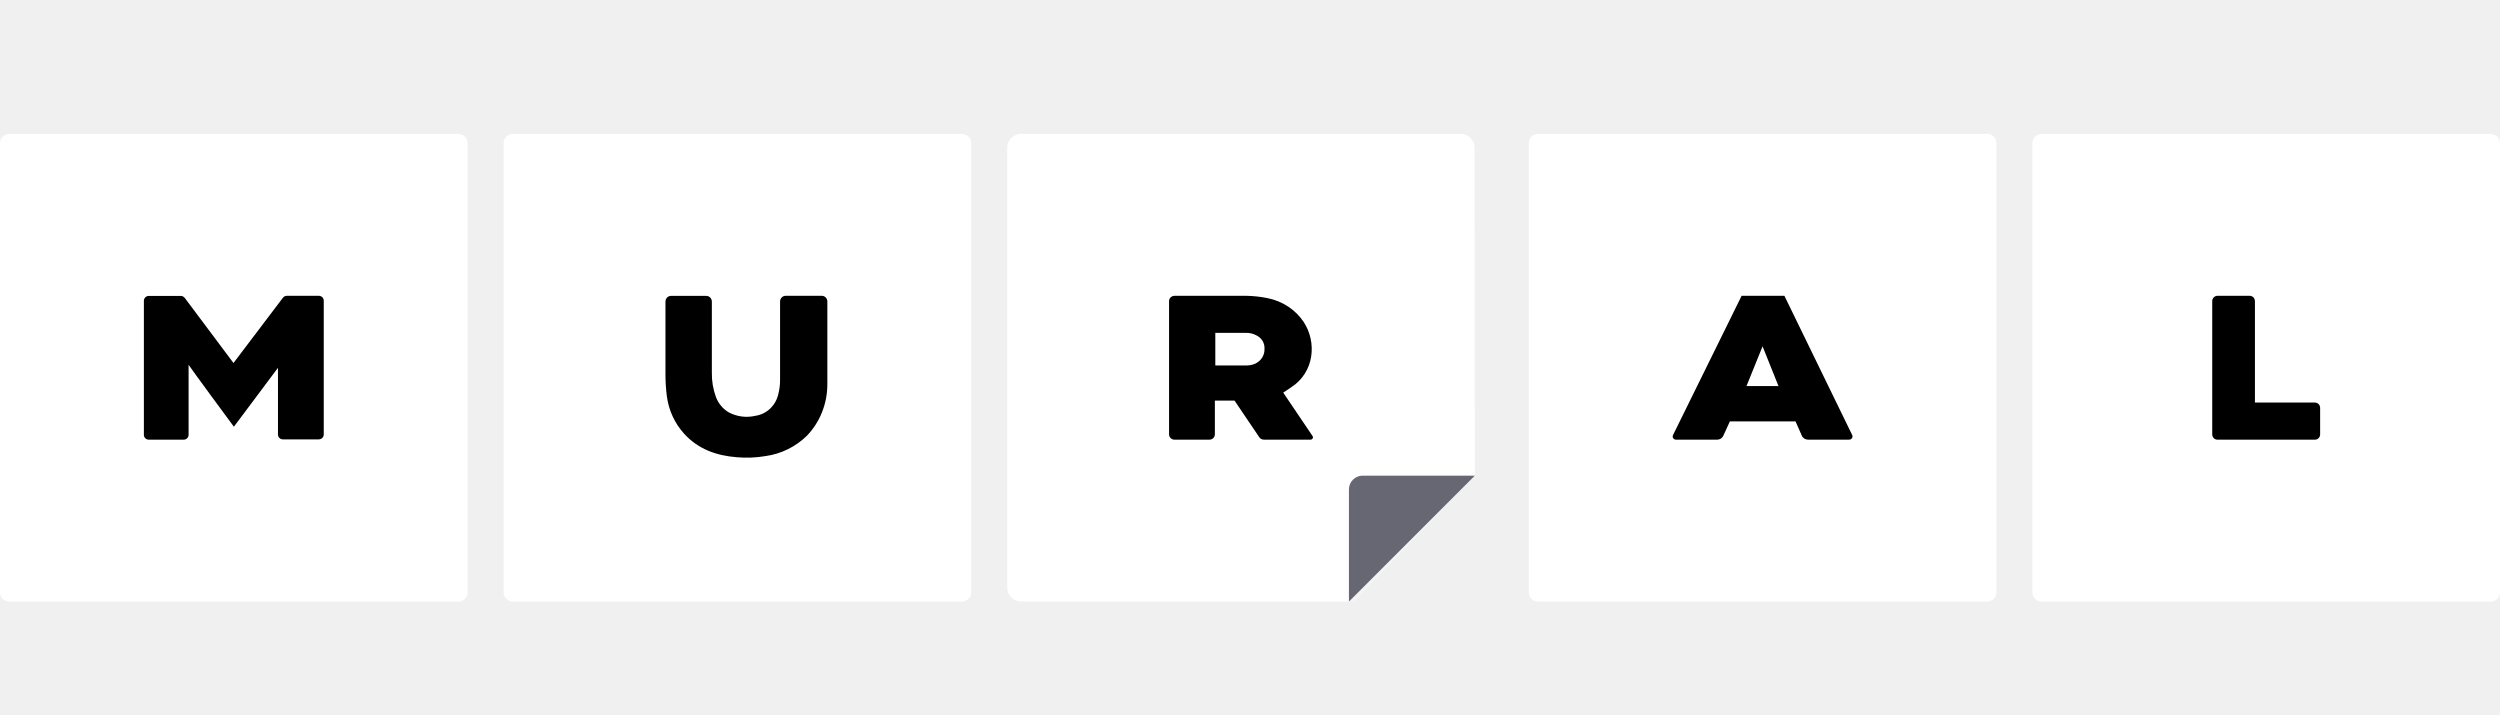
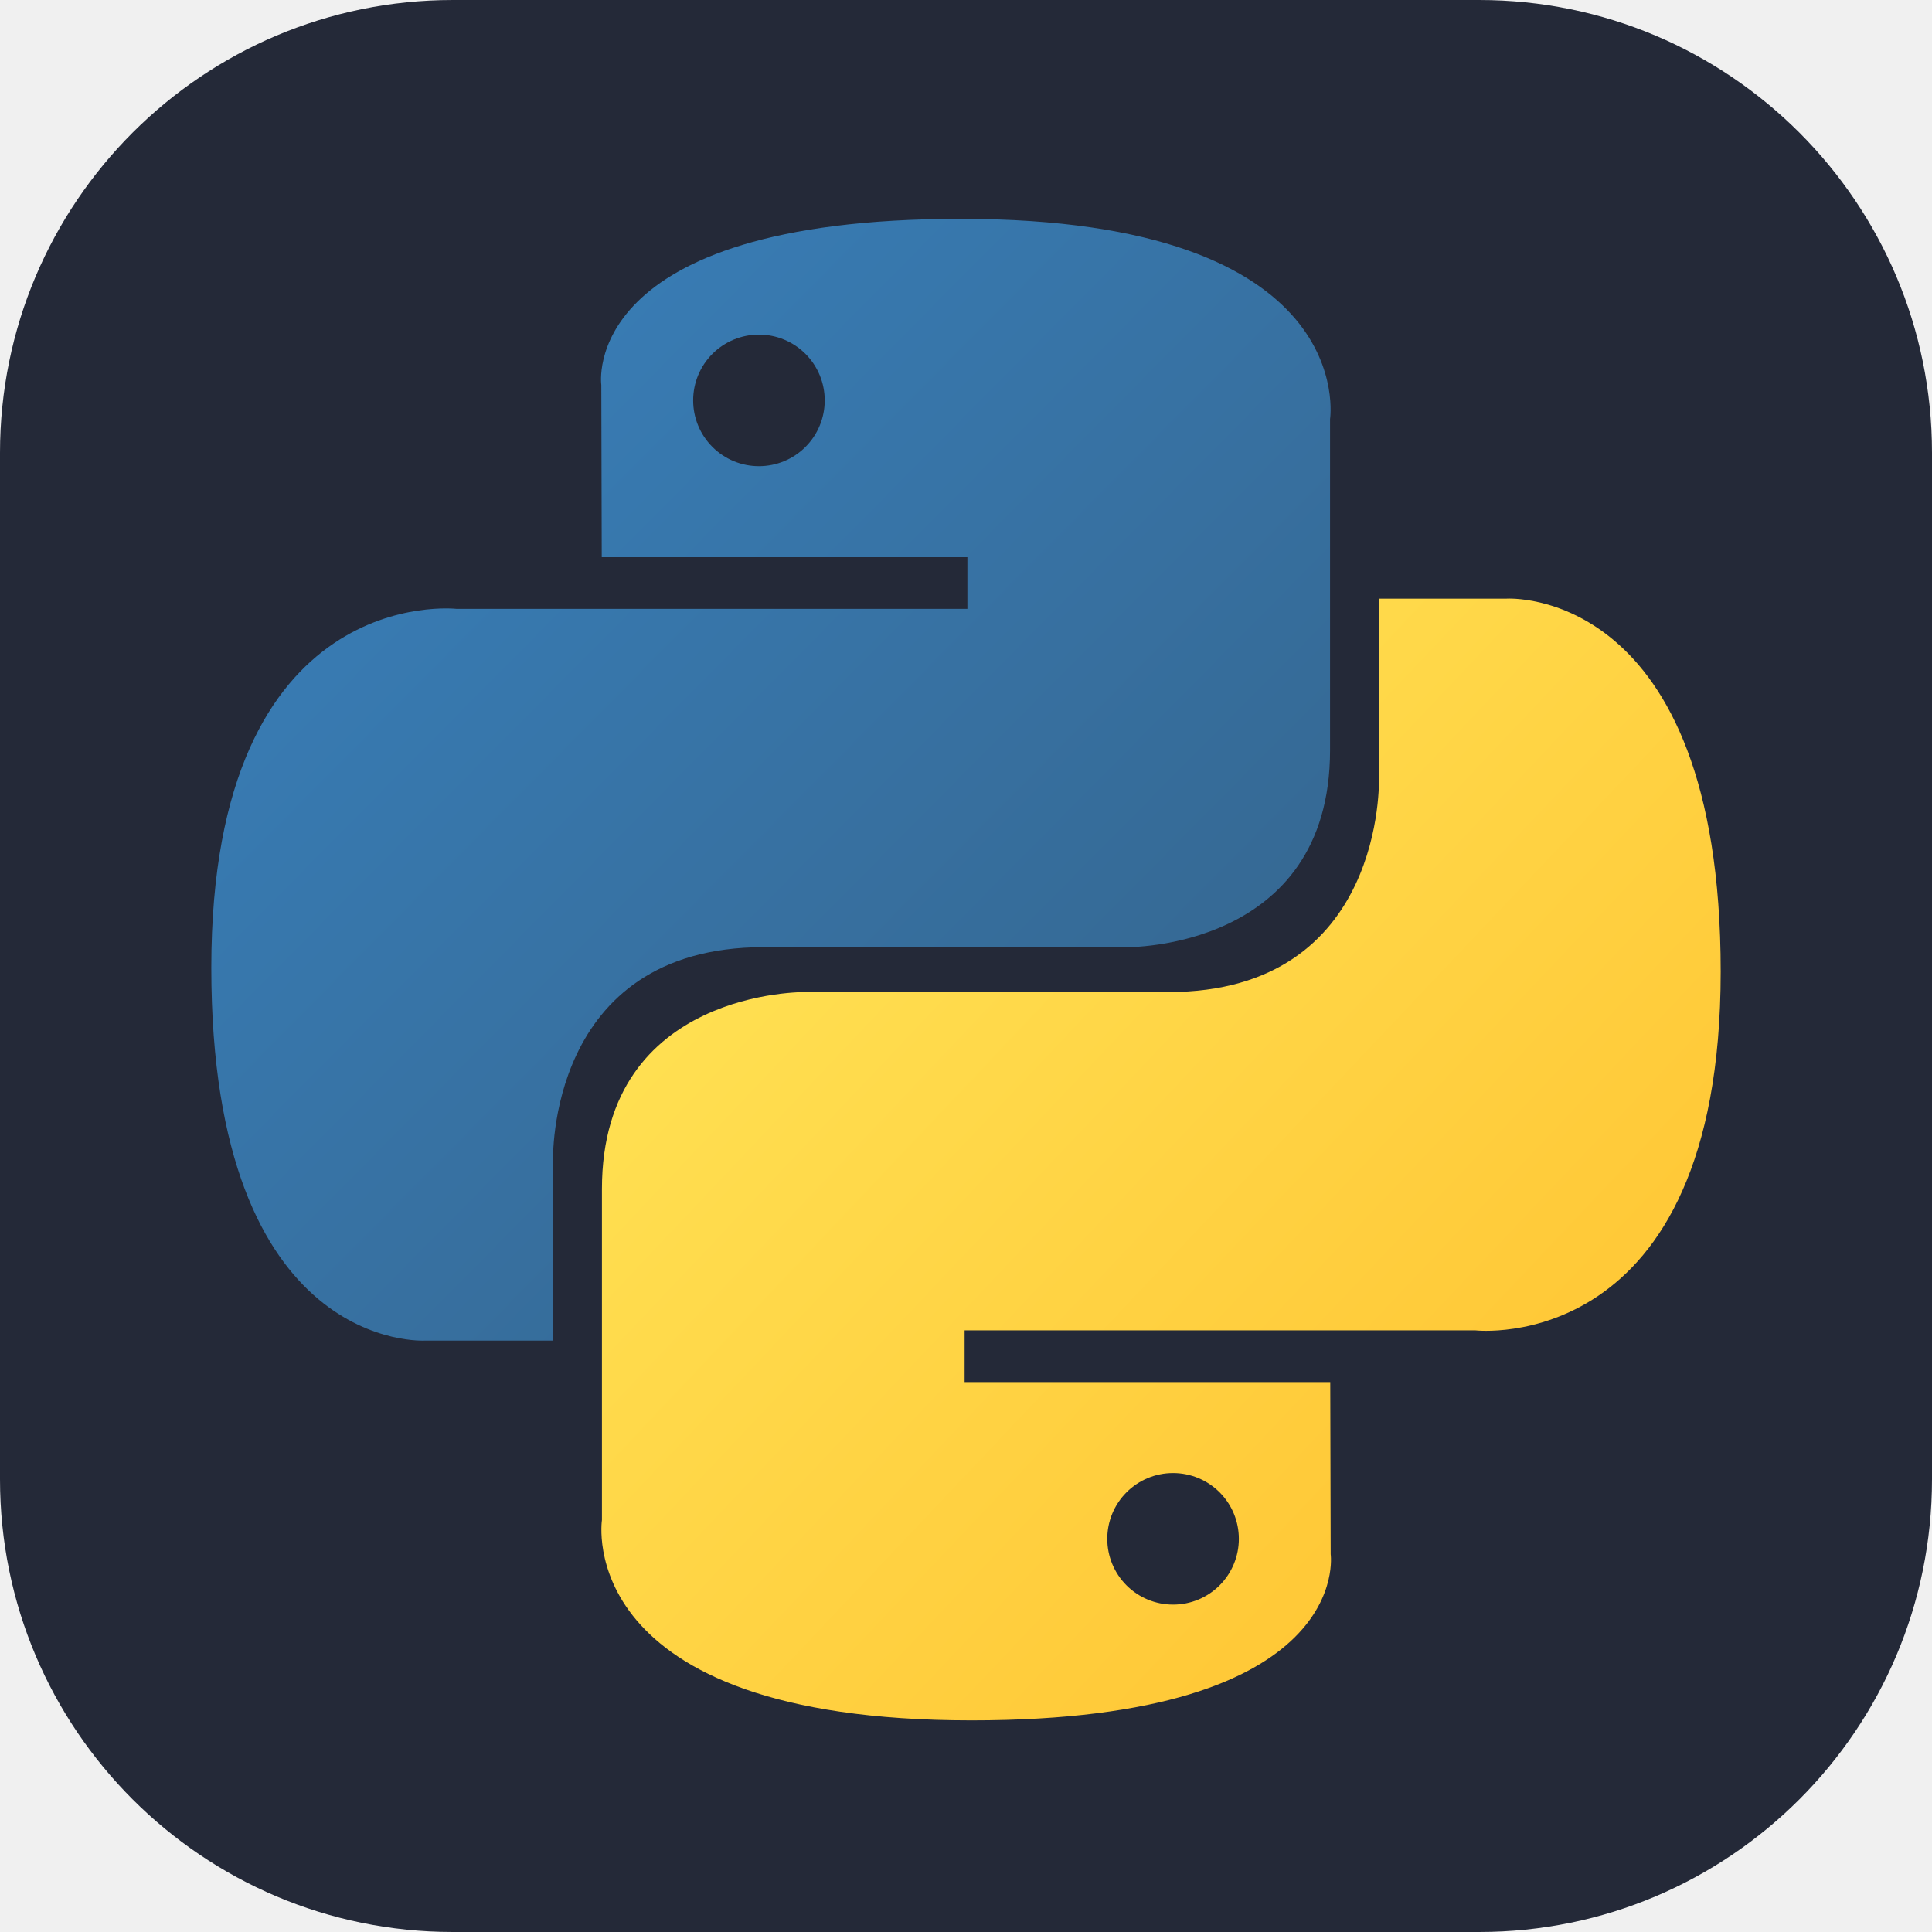
- <svg xmlns="http://www.w3.org/2000/svg" width="112" height="32" viewBox="0 0 112 32" fill="none">
-   <path d="M111.586 6H91.465C91.236 6 91.05 6.185 91.05 6.414V26.535C91.05 26.764 91.236 26.95 91.465 26.95H111.586C111.814 26.95 112 26.764 112 26.535V6.414C112 6.185 111.814 6 111.586 6Z" fill="white" />
-   <path d="M101.021 13.489V18.035H103.708C103.77 18.035 103.83 18.06 103.874 18.105C103.918 18.149 103.942 18.21 103.942 18.273V19.46C103.942 19.523 103.918 19.584 103.874 19.628C103.83 19.673 103.77 19.698 103.708 19.698H99.339C99.277 19.697 99.219 19.671 99.175 19.627C99.132 19.582 99.108 19.522 99.108 19.46V13.489C99.108 13.426 99.133 13.366 99.178 13.321C99.222 13.277 99.282 13.252 99.344 13.252H100.785C100.847 13.252 100.907 13.277 100.951 13.321C100.994 13.366 101.019 13.426 101.019 13.489" fill="black" />
-   <path d="M89.025 6H68.903C68.675 6 68.489 6.185 68.489 6.414V26.535C68.489 26.764 68.675 26.95 68.903 26.95H89.025C89.253 26.95 89.439 26.764 89.439 26.535V6.414C89.439 6.185 89.253 6 89.025 6Z" fill="white" />
-   <path d="M79.941 13.252L82.979 19.491C82.989 19.513 82.994 19.538 82.993 19.562C82.991 19.586 82.983 19.609 82.969 19.629C82.955 19.65 82.936 19.666 82.914 19.678C82.892 19.69 82.866 19.696 82.841 19.696H81.003C80.943 19.697 80.885 19.681 80.835 19.65C80.785 19.619 80.746 19.575 80.724 19.523L80.439 18.878H77.499L77.203 19.524C77.18 19.576 77.141 19.62 77.091 19.651C77.042 19.681 76.984 19.698 76.925 19.698H75.087C75.062 19.698 75.037 19.692 75.014 19.68C74.992 19.668 74.973 19.651 74.959 19.631C74.945 19.611 74.937 19.587 74.936 19.563C74.934 19.539 74.939 19.515 74.95 19.493L78.024 13.253L79.941 13.252ZM79.676 17.295L78.963 15.515L78.243 17.295H79.676Z" fill="black" />
-   <path d="M66.061 6.615C66.06 6.452 65.995 6.296 65.879 6.181C65.764 6.065 65.608 6 65.445 6H45.733C45.571 6.001 45.416 6.067 45.302 6.182C45.187 6.297 45.123 6.453 45.122 6.615V26.333C45.123 26.496 45.188 26.652 45.303 26.768C45.418 26.883 45.574 26.949 45.737 26.95H60.417L66.072 21.293L66.061 6.615Z" fill="white" />
-   <path opacity="0.3" d="M60.807 21.513L55.597 26.95H60.665L66.072 21.309L60.807 21.513Z" fill="white" />
-   <path d="M66.072 21.309H61.046C60.883 21.31 60.727 21.375 60.612 21.49C60.497 21.605 60.432 21.761 60.432 21.923V26.95L66.072 21.309Z" fill="#676774" />
-   <path d="M55.851 13.252C56.167 13.259 56.482 13.294 56.791 13.357C57.122 13.424 57.435 13.553 57.712 13.736C57.989 13.919 58.225 14.154 58.405 14.425C59.004 15.339 58.887 16.679 57.841 17.354C57.73 17.425 57.622 17.501 57.489 17.59C57.52 17.642 58.471 19.046 58.801 19.533C58.812 19.549 58.819 19.567 58.82 19.587C58.821 19.606 58.817 19.625 58.807 19.642C58.797 19.659 58.783 19.672 58.765 19.682C58.748 19.692 58.728 19.697 58.708 19.696H56.621C56.58 19.696 56.54 19.686 56.504 19.667C56.467 19.648 56.437 19.62 56.415 19.587L55.307 17.947H54.426V19.457C54.426 19.488 54.421 19.519 54.408 19.549C54.396 19.578 54.378 19.604 54.355 19.627C54.332 19.649 54.304 19.667 54.274 19.679C54.243 19.692 54.211 19.698 54.178 19.698H52.621C52.588 19.698 52.556 19.692 52.526 19.68C52.496 19.668 52.469 19.651 52.446 19.629C52.423 19.608 52.405 19.582 52.393 19.553C52.38 19.525 52.374 19.494 52.374 19.464V13.491C52.374 13.46 52.38 13.429 52.392 13.4C52.404 13.371 52.422 13.345 52.445 13.323C52.468 13.3 52.495 13.283 52.525 13.271C52.555 13.258 52.588 13.252 52.621 13.252H55.851ZM54.438 16.372H55.866C55.995 16.371 56.123 16.342 56.24 16.289C56.368 16.229 56.474 16.134 56.547 16.017C56.619 15.9 56.655 15.766 56.649 15.63C56.658 15.504 56.627 15.378 56.56 15.268C56.492 15.159 56.392 15.071 56.271 15.017C56.13 14.942 55.97 14.906 55.809 14.913H54.446C54.446 15.407 54.446 16.374 54.446 16.374" fill="black" />
-   <path d="M43.097 6H22.975C22.747 6 22.561 6.185 22.561 6.414V26.535C22.561 26.764 22.747 26.95 22.975 26.95H43.097C43.325 26.95 43.511 26.764 43.511 26.535V6.414C43.511 6.185 43.325 6 43.097 6Z" fill="white" />
-   <path d="M36.814 13.252C36.847 13.251 36.879 13.257 36.91 13.27C36.94 13.283 36.968 13.301 36.991 13.325C37.014 13.349 37.033 13.377 37.046 13.408C37.058 13.439 37.065 13.473 37.065 13.507V17.219C37.066 18.079 36.738 18.906 36.153 19.518C35.643 20.017 34.993 20.336 34.297 20.432C33.871 20.505 33.438 20.522 33.008 20.484C32.108 20.413 31.284 20.131 30.645 19.426C30.227 18.965 29.959 18.383 29.876 17.758C29.832 17.418 29.811 17.075 29.813 16.733C29.813 15.903 29.813 14.164 29.813 13.51C29.813 13.477 29.82 13.444 29.832 13.412C29.845 13.381 29.863 13.353 29.886 13.329C29.909 13.306 29.937 13.287 29.967 13.274C29.997 13.262 30.029 13.255 30.062 13.256H31.636C31.669 13.255 31.702 13.261 31.732 13.273C31.763 13.285 31.791 13.304 31.814 13.327C31.838 13.351 31.857 13.379 31.87 13.41C31.883 13.441 31.89 13.475 31.891 13.508C31.891 14.158 31.891 15.876 31.891 16.696C31.884 17.07 31.947 17.442 32.076 17.792C32.187 18.086 32.395 18.33 32.663 18.482C33.026 18.669 33.442 18.721 33.838 18.629C34.088 18.593 34.321 18.479 34.506 18.302C34.691 18.125 34.819 17.893 34.872 17.639C34.921 17.444 34.946 17.243 34.947 17.041C34.947 16.129 34.947 14.2 34.947 13.507C34.947 13.439 34.974 13.374 35.021 13.326C35.068 13.278 35.131 13.252 35.197 13.252H36.814Z" fill="black" />
-   <path d="M20.535 6H0.414C0.185 6 0 6.185 0 6.414V26.535C0 26.764 0.185 26.95 0.414 26.95H20.535C20.764 26.95 20.95 26.764 20.95 26.535V6.414C20.95 6.185 20.764 6 20.535 6Z" fill="white" />
-   <path d="M14.504 13.467V19.469C14.503 19.526 14.48 19.58 14.438 19.62C14.397 19.661 14.341 19.683 14.282 19.684H12.674C12.615 19.684 12.559 19.661 12.518 19.621C12.476 19.581 12.453 19.526 12.453 19.469C12.453 18.765 12.453 16.565 12.453 16.478L10.478 19.117C10.346 18.944 8.545 16.495 8.449 16.343C8.449 16.456 8.449 18.77 8.449 19.485C8.448 19.541 8.425 19.596 8.383 19.635C8.342 19.675 8.286 19.698 8.227 19.698H6.668C6.609 19.698 6.552 19.675 6.511 19.635C6.469 19.595 6.446 19.54 6.446 19.483V13.472C6.447 13.415 6.47 13.361 6.511 13.32C6.553 13.28 6.609 13.257 6.668 13.257H8.097C8.132 13.257 8.166 13.265 8.197 13.281C8.228 13.296 8.255 13.318 8.276 13.345L10.46 16.263L12.674 13.34C12.695 13.313 12.722 13.291 12.753 13.275C12.784 13.26 12.818 13.252 12.853 13.252H14.282C14.341 13.252 14.397 13.275 14.438 13.315C14.48 13.355 14.503 13.41 14.504 13.467" fill="black" />
+ <svg xmlns="http://www.w3.org/2000/svg" viewBox="0 0 256 256" width="1em" height="1em">
+   <g fill="none">
+     <rect width="256" height="256" fill="#242938" rx="60" />
+     <path fill="url(#skillIconsPythonDark0)" d="M127.279 29c-50.772 0-47.602 22.018-47.602 22.018l.057 22.81h48.451v6.85H60.489S28 76.992 28 128.221s28.357 49.414 28.357 49.414h16.924v-23.773s-.912-28.357 27.905-28.357h48.054s26.999.436 26.999-26.094V55.546S180.338 29 127.279 29m-26.716 15.339a8.71 8.71 0 0 1 8.717 8.717a8.71 8.71 0 0 1-8.717 8.716a8.71 8.71 0 0 1-8.716-8.716a8.71 8.71 0 0 1 8.716-8.717" />
+     <path fill="url(#skillIconsPythonDark1)" d="M128.721 227.958c50.772 0 47.602-22.017 47.602-22.017l-.057-22.811h-48.451v-6.849h67.696S228 179.966 228 128.736s-28.357-49.413-28.357-49.413h-16.924v23.773s.912 28.357-27.905 28.357H106.76s-27-.437-27 26.093v43.866s-4.099 26.546 48.961 26.546m26.716-15.339a8.71 8.71 0 0 1-8.717-8.716a8.71 8.71 0 0 1 8.717-8.717a8.71 8.71 0 0 1 8.717 8.717a8.71 8.71 0 0 1-8.717 8.716" />
+     <defs>
+       <linearGradient id="skillIconsPythonDark0" x1="47.22" x2="146.333" y1="46.896" y2="145.02" gradientUnits="userSpaceOnUse">
+         <stop stop-color="#387EB8" />
+         <stop offset="1" stop-color="#366994" />
+       </linearGradient>
+       <linearGradient id="skillIconsPythonDark1" x1="108.056" x2="214.492" y1="109.905" y2="210.522" gradientUnits="userSpaceOnUse">
+         <stop stop-color="#FFE052" />
+         <stop offset="1" stop-color="#FFC331" />
+       </linearGradient>
+     </defs>
+   </g>
</svg>
